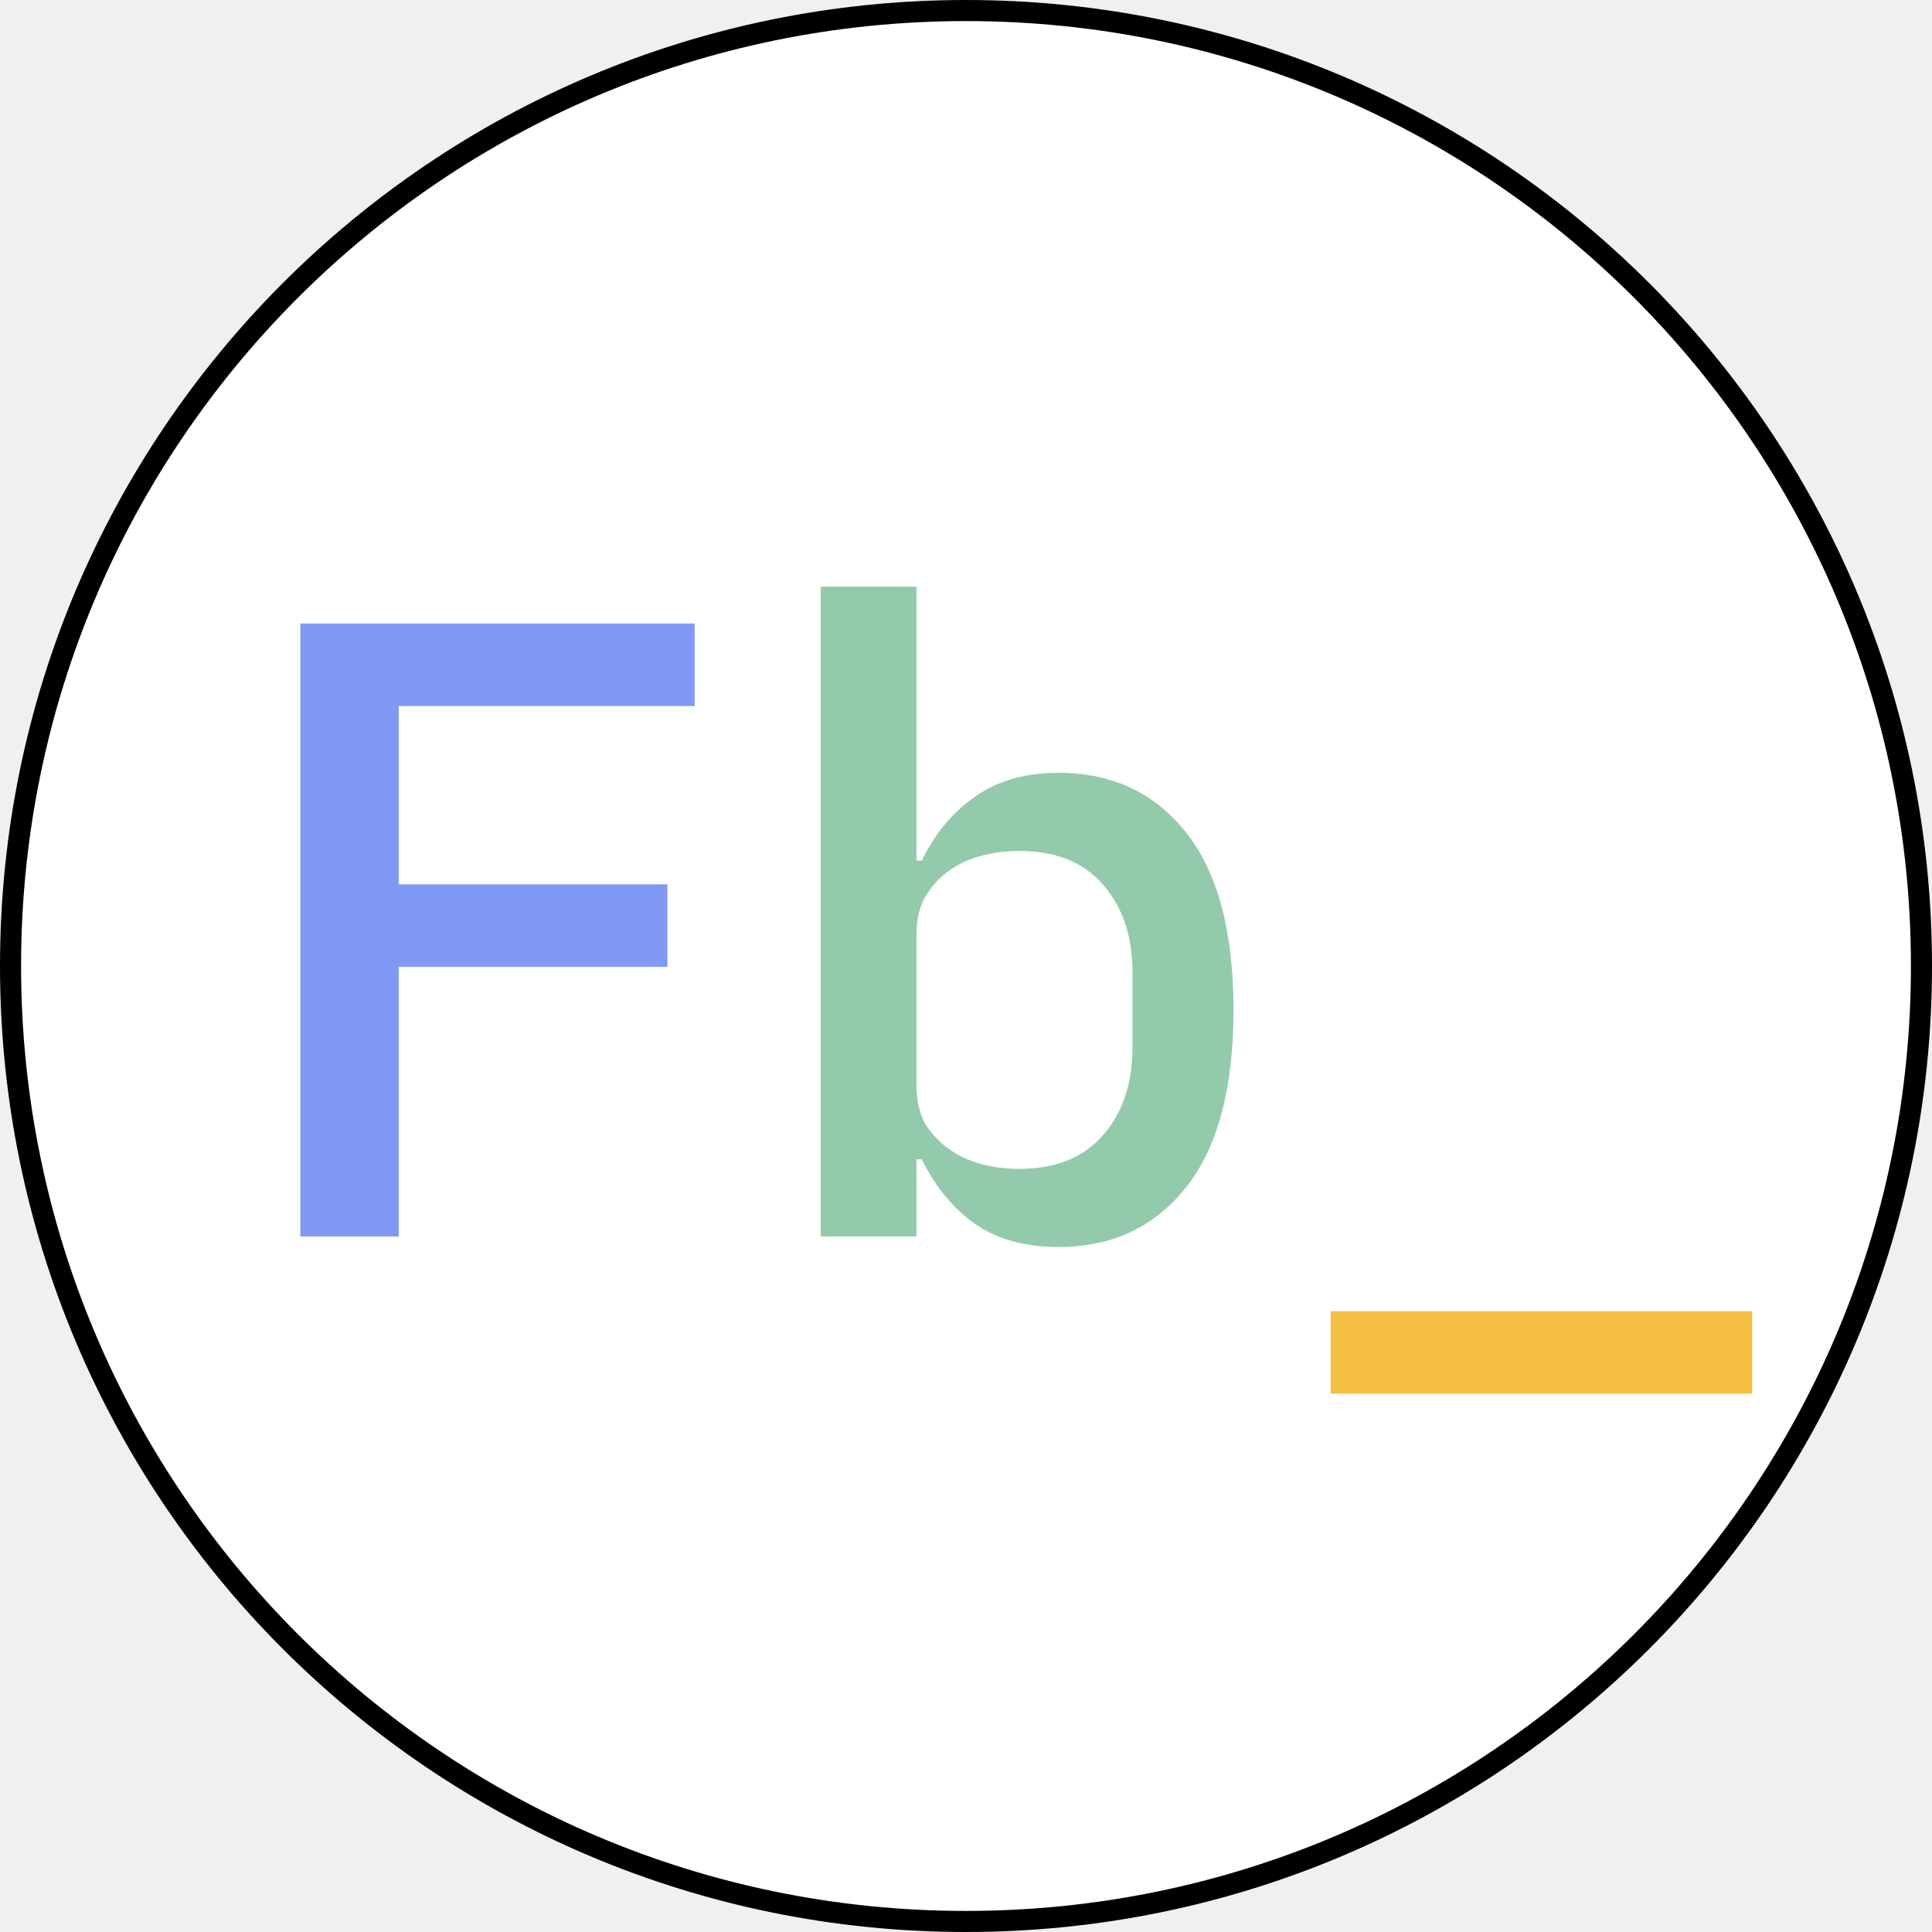
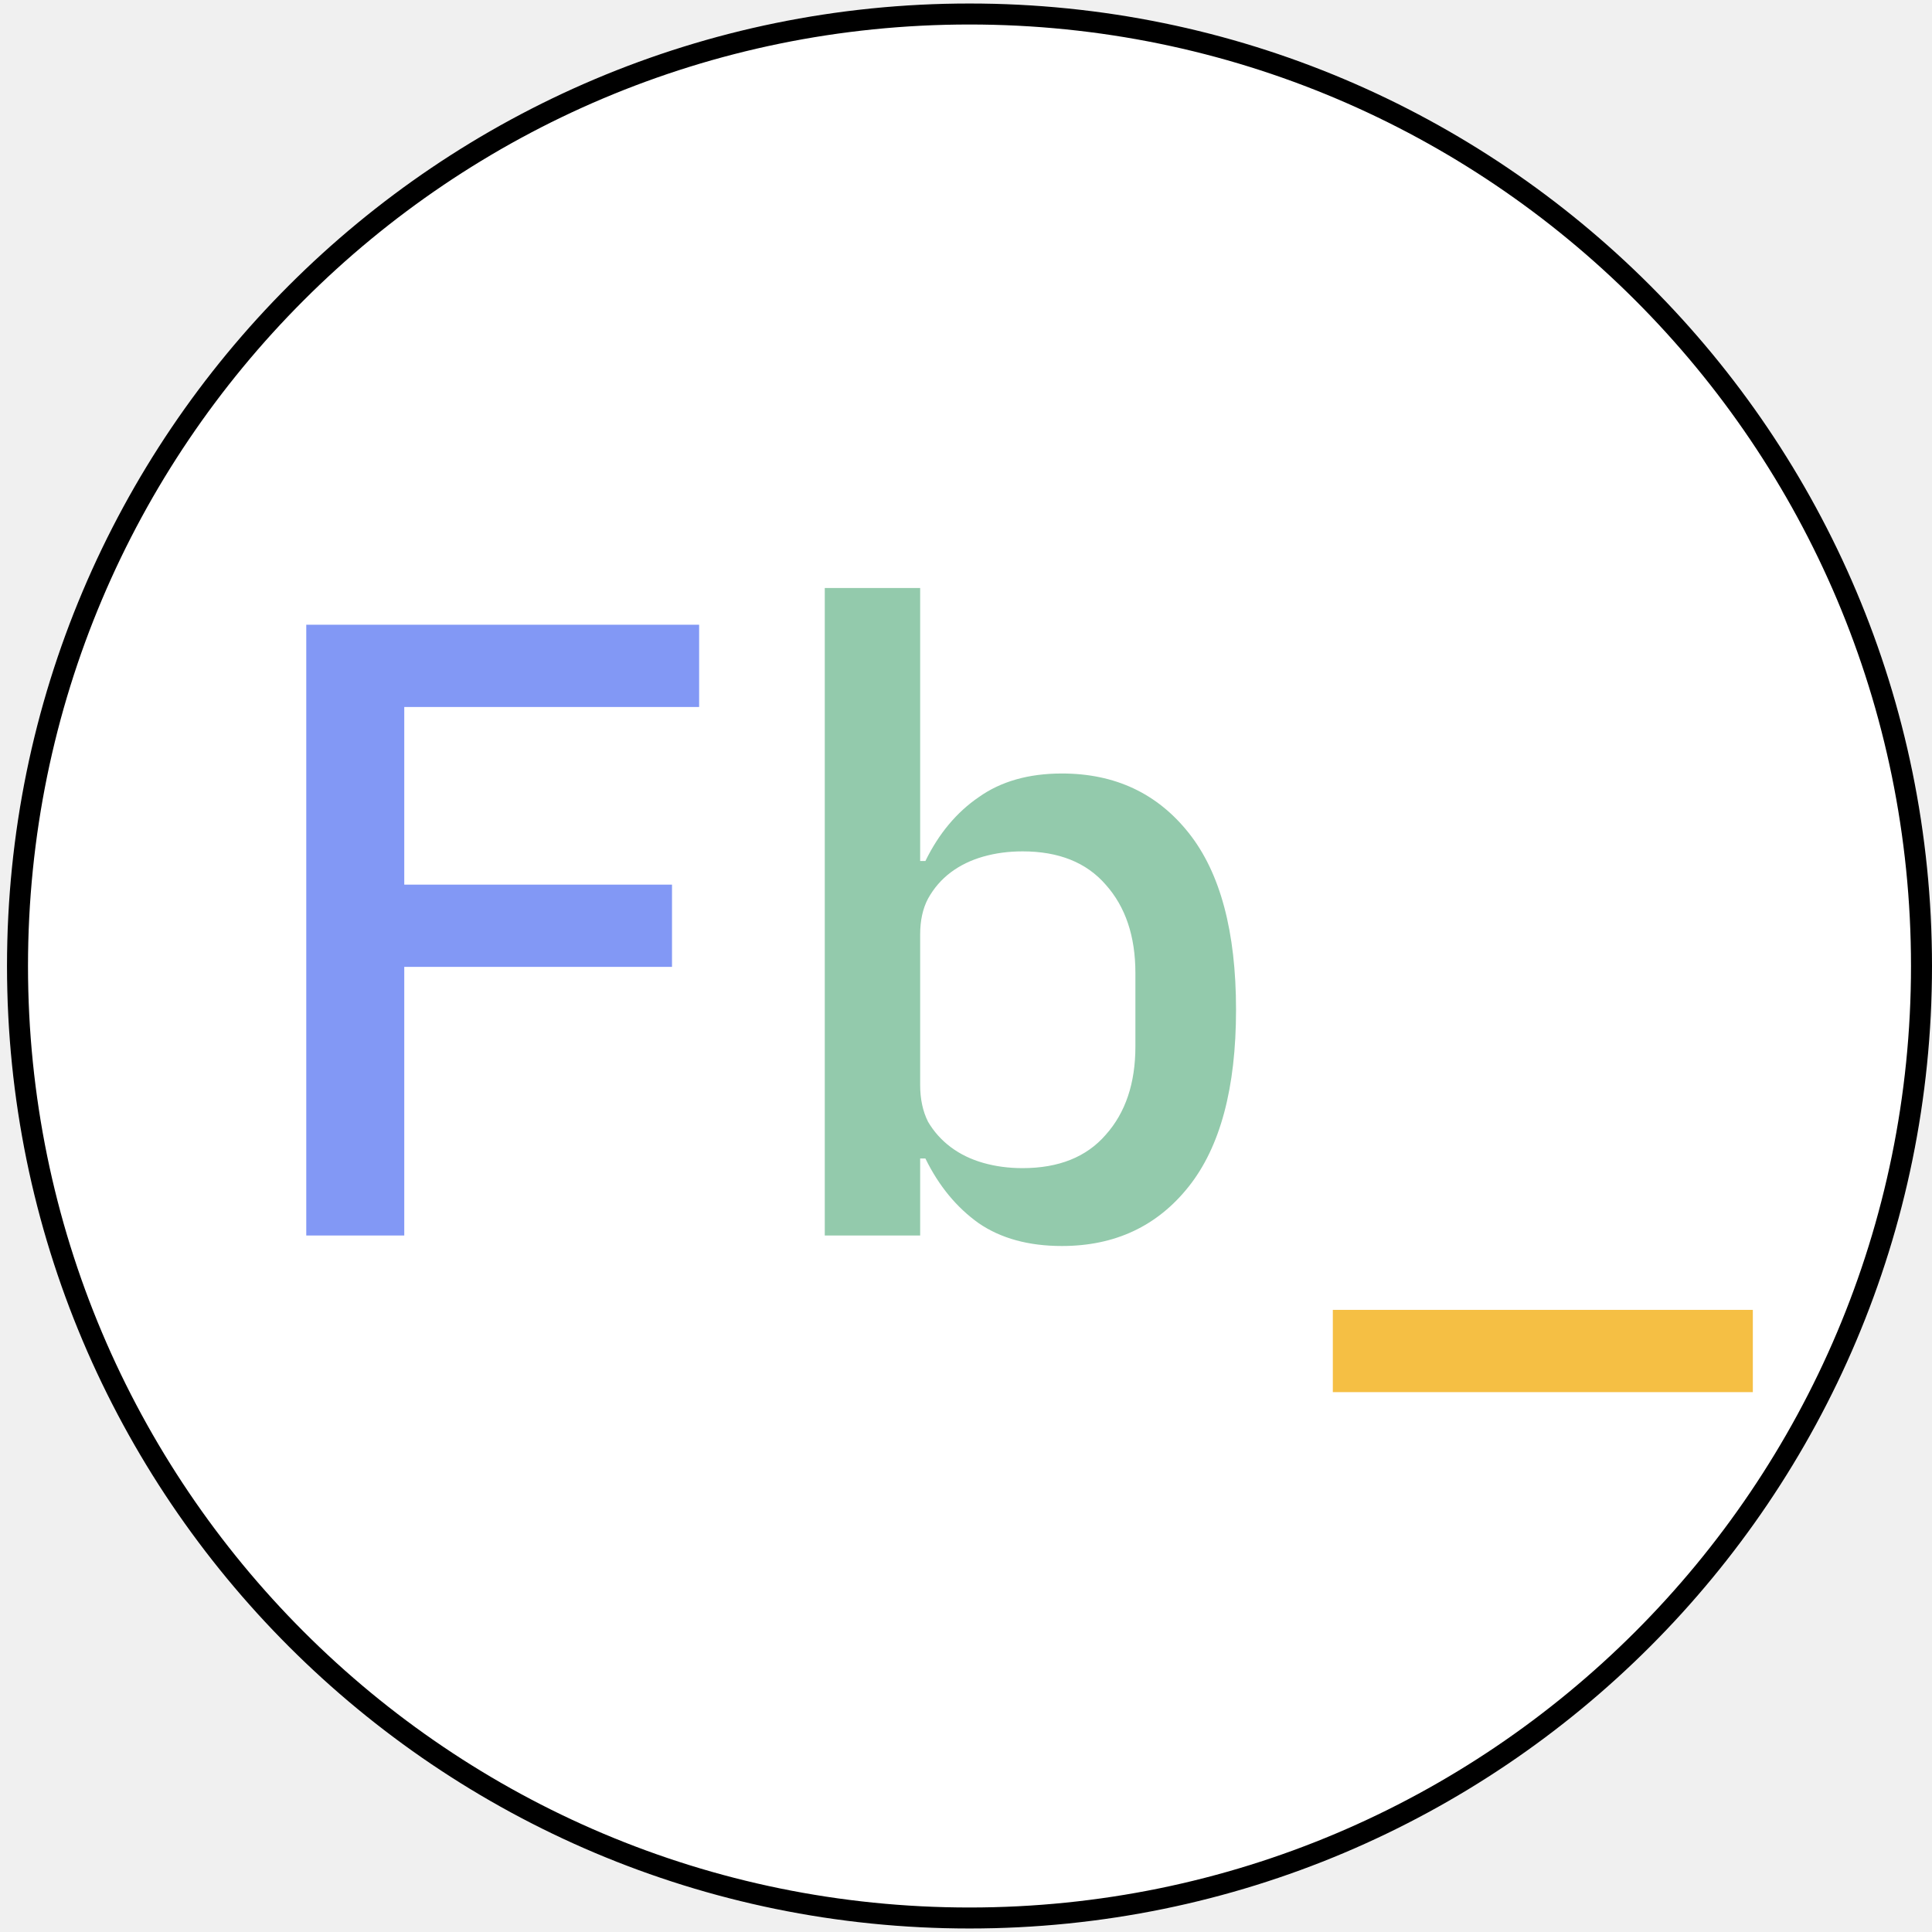
- <svg xmlns="http://www.w3.org/2000/svg" width="275" height="275" viewBox="0 0 275 275" fill="none">
-   <circle cx="137.5" cy="137.5" r="137.5" fill="white" />
-   <path d="M42.75 176V88.75H98.875V100.5H56.75V125.875H95V137.625H56.75V176H42.75Z" fill="#8298F5" />
-   <path d="M116.826 83.5H130.451V122.5H131.201C133.118 118.583 135.66 115.542 138.826 113.375C141.993 111.125 145.951 110 150.701 110C158.285 110 164.326 112.833 168.826 118.5C173.326 124.167 175.576 132.583 175.576 143.75C175.576 154.917 173.326 163.333 168.826 169C164.326 174.667 158.285 177.5 150.701 177.5C145.951 177.5 141.993 176.417 138.826 174.25C135.66 172 133.118 168.917 131.201 165H130.451V176H116.826V83.5ZM145.076 166.375C150.243 166.375 154.201 164.792 156.951 161.625C159.785 158.458 161.201 154.25 161.201 149V138.5C161.201 133.25 159.785 129.042 156.951 125.875C154.201 122.708 150.243 121.125 145.076 121.125C143.076 121.125 141.201 121.375 139.451 121.875C137.701 122.375 136.16 123.125 134.826 124.125C133.493 125.125 132.41 126.375 131.576 127.875C130.826 129.292 130.451 131 130.451 133V154.5C130.451 156.5 130.826 158.25 131.576 159.75C132.41 161.167 133.493 162.375 134.826 163.375C136.16 164.375 137.701 165.125 139.451 165.625C141.201 166.125 143.076 166.375 145.076 166.375Z" fill="#93CAAC" />
-   <path d="M189.402 198.375V186.625H249.402V198.375H189.402Z" fill="#F5BF44" />
-   <circle cx="137.5" cy="137.5" r="136" fill="white" stroke="black" stroke-width="3" />
-   <path d="M42.75 176V88.75H98.875V100.5H56.75V125.875H95V137.625H56.75V176H42.75Z" fill="#8298F5" />
-   <path d="M116.826 83.5H130.451V122.5H131.201C133.118 118.583 135.66 115.542 138.826 113.375C141.993 111.125 145.951 110 150.701 110C158.285 110 164.326 112.833 168.826 118.5C173.326 124.167 175.576 132.583 175.576 143.75C175.576 154.917 173.326 163.333 168.826 169C164.326 174.667 158.285 177.5 150.701 177.5C145.951 177.5 141.993 176.417 138.826 174.25C135.66 172 133.118 168.917 131.201 165H130.451V176H116.826V83.5ZM145.076 166.375C150.243 166.375 154.201 164.792 156.951 161.625C159.785 158.458 161.201 154.25 161.201 149V138.5C161.201 133.25 159.785 129.042 156.951 125.875C154.201 122.708 150.243 121.125 145.076 121.125C143.076 121.125 141.201 121.375 139.451 121.875C137.701 122.375 136.16 123.125 134.826 124.125C133.493 125.125 132.41 126.375 131.576 127.875C130.826 129.292 130.451 131 130.451 133V154.5C130.451 156.5 130.826 158.25 131.576 159.75C132.41 161.167 133.493 162.375 134.826 163.375C136.16 164.375 137.701 165.125 139.451 165.625C141.201 166.125 143.076 166.375 145.076 166.375Z" fill="#93CAAC" />
-   <path d="M189.402 198.375V186.625H249.402V198.375H189.402Z" fill="#F5BF44" />
+ <svg xmlns="http://www.w3.org/2000/svg" width="69" height="69" viewBox="0 0 69 69" fill="none">
+   <circle cx="34.625" cy="34.5" r="34.375" fill="white" />
+   <path d="M10.938 44.125V22.312H24.969V25.25H14.438V31.594H24V34.531H14.438V44.125H10.938Z" fill="#8298F5" />
+   <path d="M29.456 21H32.863V30.75H33.05C33.529 29.771 34.165 29.01 34.956 28.469C35.748 27.906 36.738 27.625 37.925 27.625C39.821 27.625 41.331 28.333 42.456 29.75C43.581 31.167 44.144 33.271 44.144 36.062C44.144 38.854 43.581 40.958 42.456 42.375C41.331 43.792 39.821 44.5 37.925 44.5C36.738 44.5 35.748 44.229 34.956 43.688C34.165 43.125 33.529 42.354 33.05 41.375H32.863V44.125H29.456V21ZM36.519 41.719C37.811 41.719 38.8 41.323 39.488 40.531C40.196 39.74 40.55 38.688 40.55 37.375V34.75C40.55 33.438 40.196 32.385 39.488 31.594C38.8 30.802 37.811 30.406 36.519 30.406C36.019 30.406 35.55 30.469 35.113 30.594C34.675 30.719 34.29 30.906 33.956 31.156C33.623 31.406 33.352 31.719 33.144 32.094C32.956 32.448 32.863 32.875 32.863 33.375V38.75C32.863 39.25 32.956 39.688 33.144 40.062C33.352 40.417 33.623 40.719 33.956 40.969C34.29 41.219 34.675 41.406 35.113 41.531C35.55 41.656 36.019 41.719 36.519 41.719Z" fill="#93CAAC" />
+   <path d="M47.601 49.719V46.781H62.601V49.719H47.601Z" fill="#F5BF44" />
+   <circle cx="34.625" cy="34.5" r="34" fill="white" stroke="black" stroke-width="0.75" />
+   <path d="M10.938 44.125V22.312H24.969V25.25H14.438V31.594H24V34.531H14.438V44.125H10.938Z" fill="#8298F5" />
+   <path d="M29.456 21H32.863V30.75H33.05C33.529 29.771 34.165 29.01 34.956 28.469C35.748 27.906 36.738 27.625 37.925 27.625C39.821 27.625 41.331 28.333 42.456 29.75C43.581 31.167 44.144 33.271 44.144 36.062C44.144 38.854 43.581 40.958 42.456 42.375C41.331 43.792 39.821 44.5 37.925 44.5C36.738 44.5 35.748 44.229 34.956 43.688C34.165 43.125 33.529 42.354 33.05 41.375H32.863V44.125H29.456V21ZM36.519 41.719C37.811 41.719 38.8 41.323 39.488 40.531C40.196 39.74 40.55 38.688 40.55 37.375V34.75C40.55 33.438 40.196 32.385 39.488 31.594C38.8 30.802 37.811 30.406 36.519 30.406C36.019 30.406 35.55 30.469 35.113 30.594C34.675 30.719 34.29 30.906 33.956 31.156C33.623 31.406 33.352 31.719 33.144 32.094C32.956 32.448 32.863 32.875 32.863 33.375V38.75C32.863 39.25 32.956 39.688 33.144 40.062C33.352 40.417 33.623 40.719 33.956 40.969C34.29 41.219 34.675 41.406 35.113 41.531C35.55 41.656 36.019 41.719 36.519 41.719Z" fill="#93CAAC" />
+   <path d="M47.601 49.719V46.781H62.601V49.719H47.601Z" fill="#F5BF44" />
</svg>
